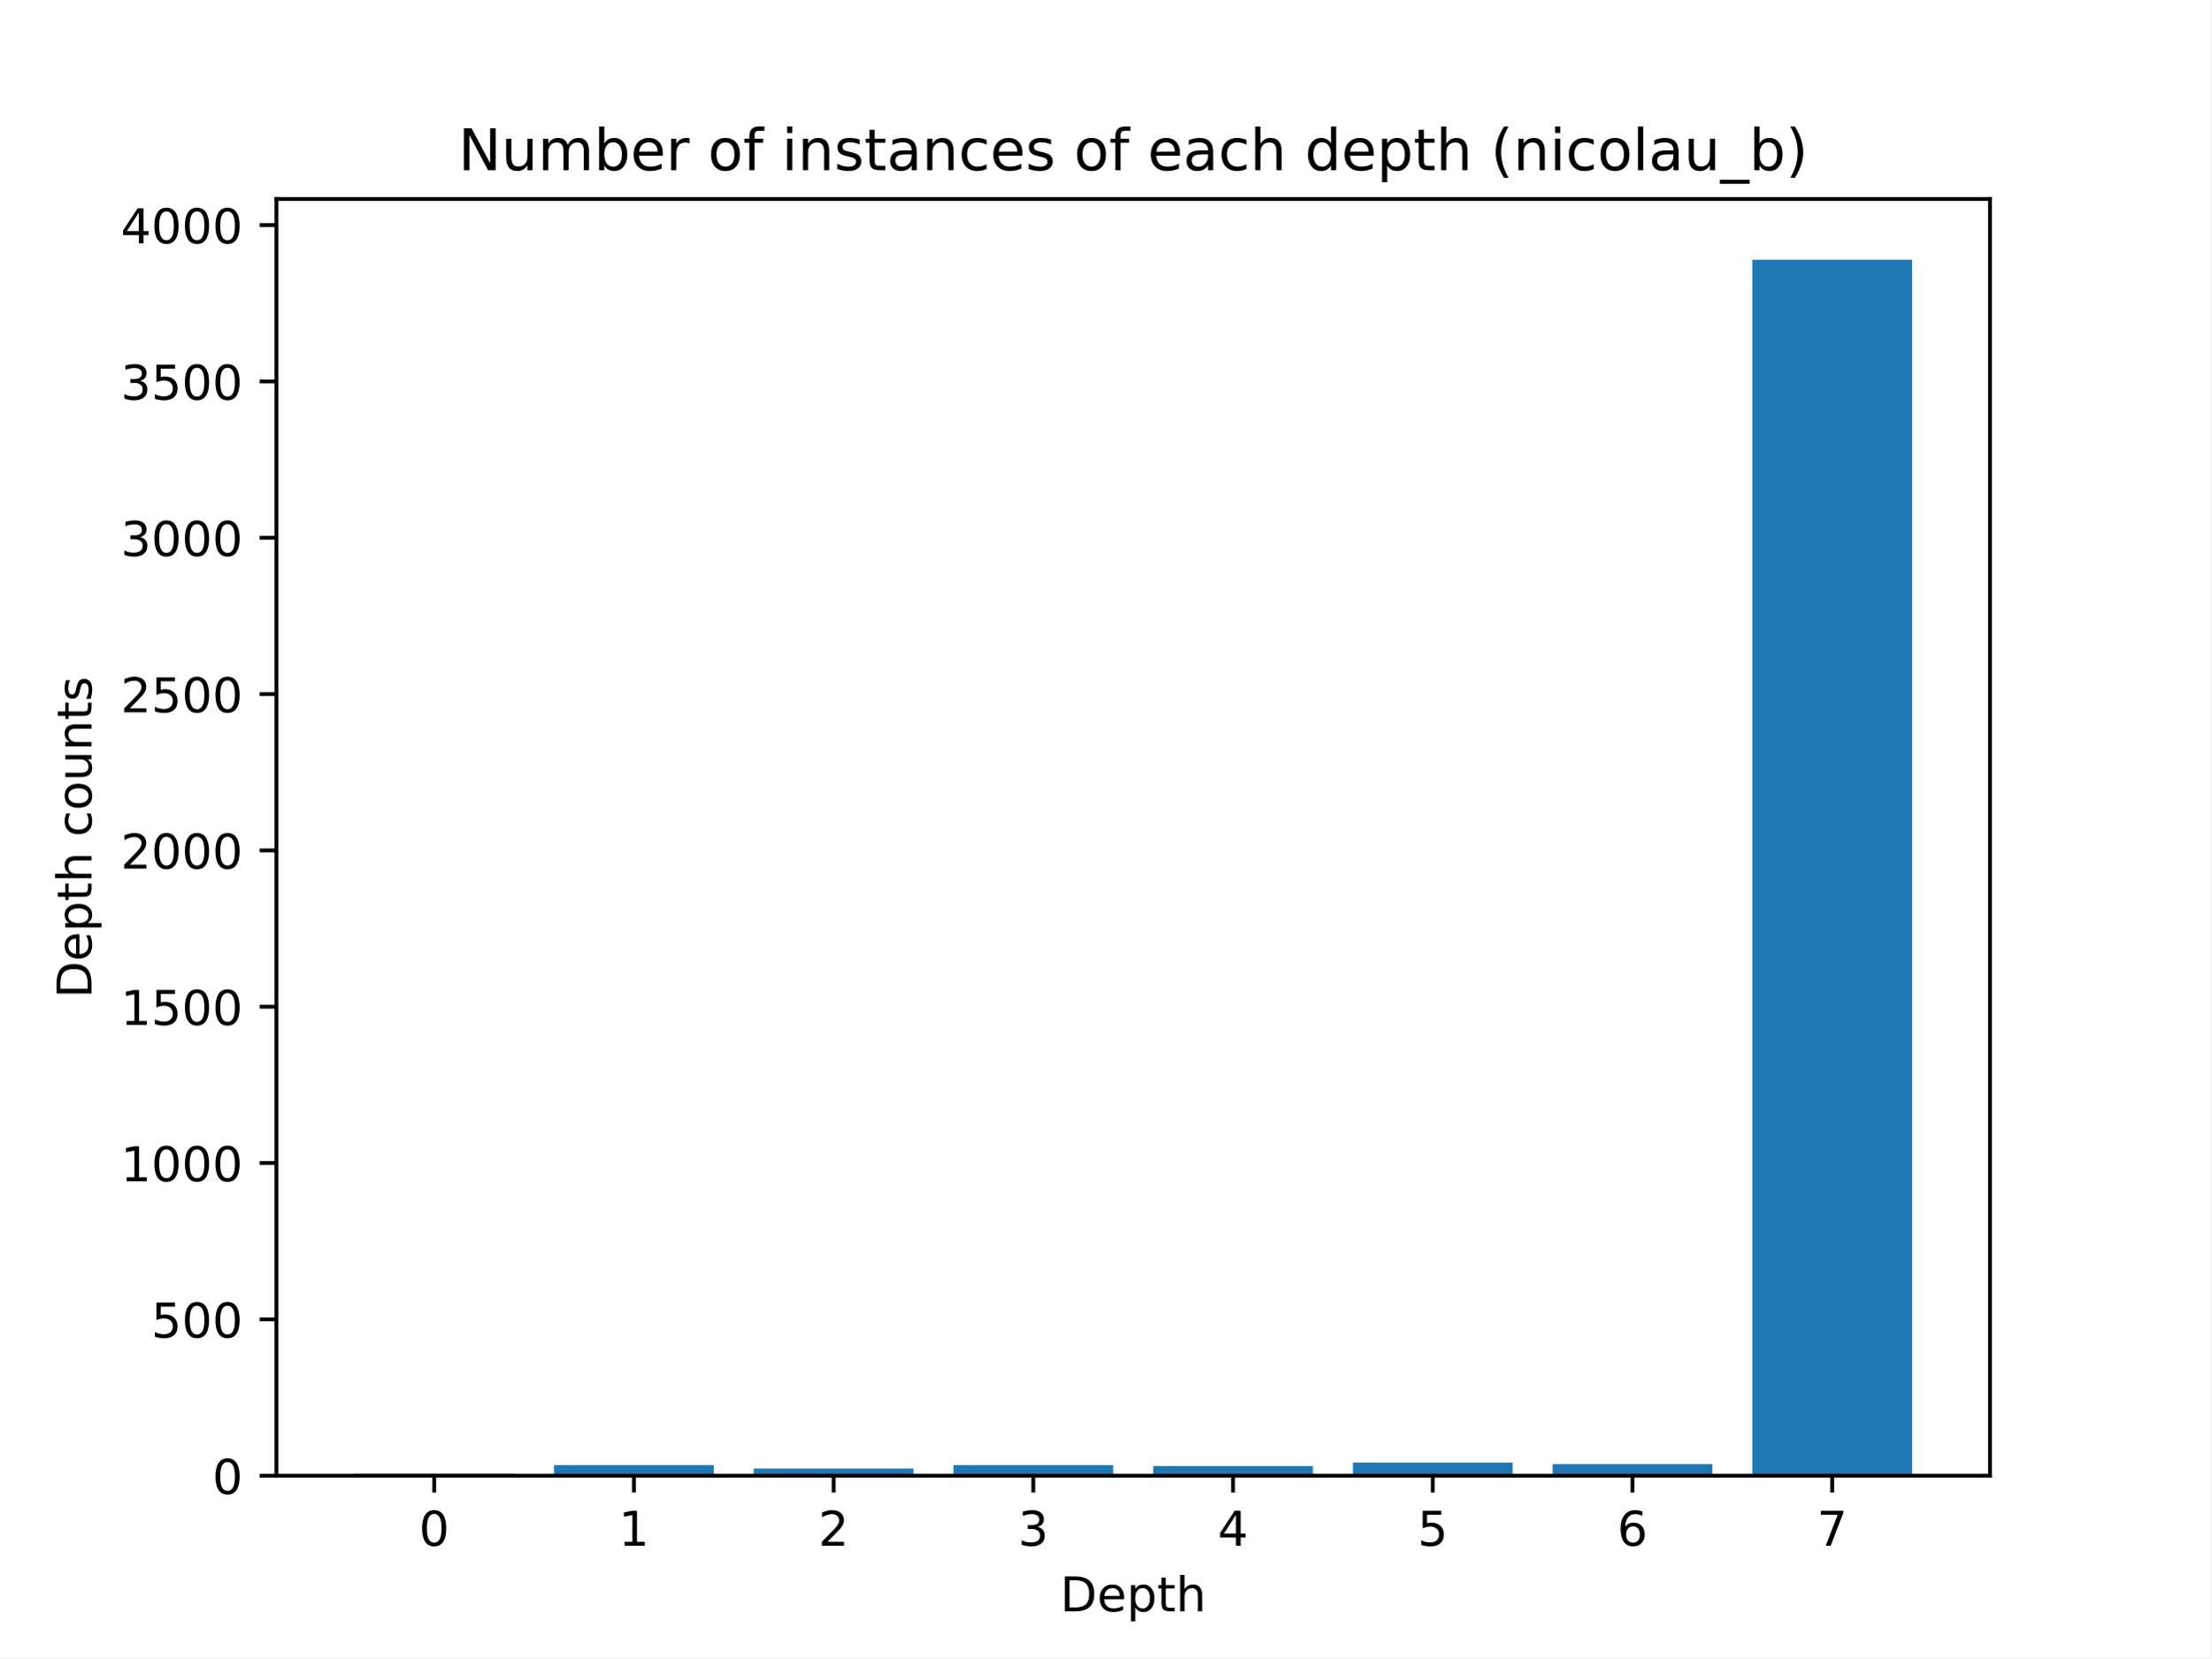
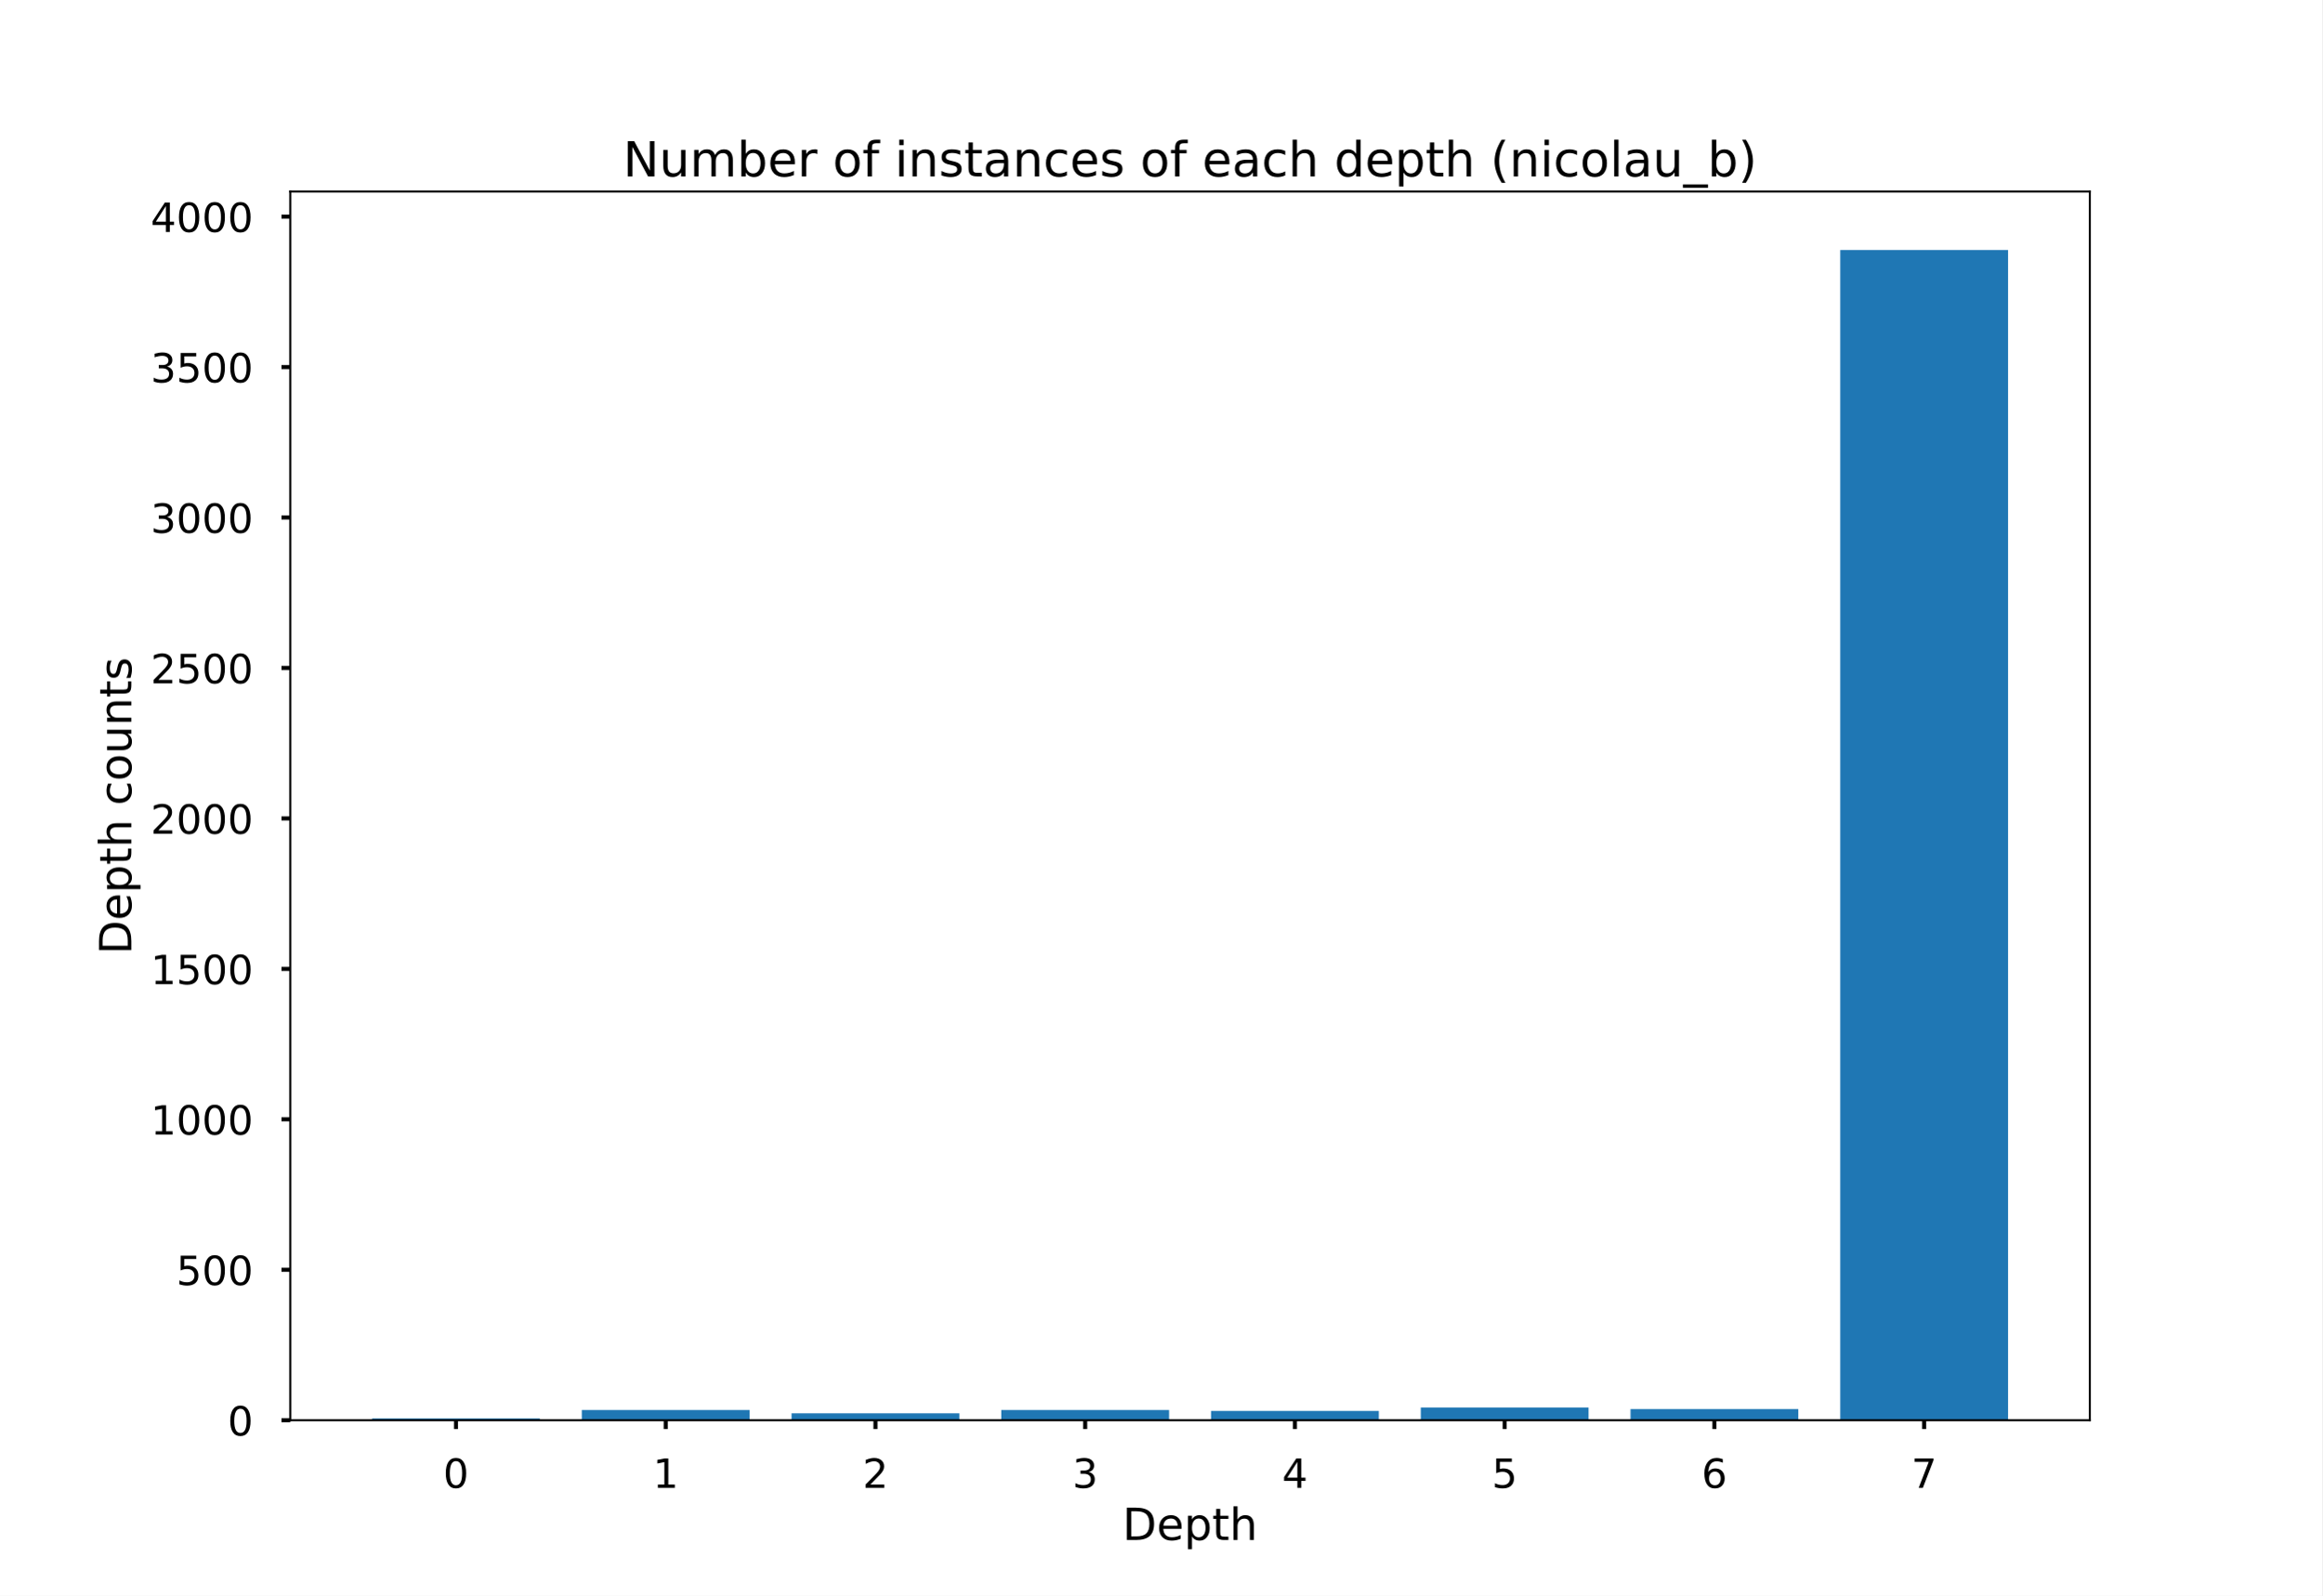
- <svg xmlns="http://www.w3.org/2000/svg" xmlns:xlink="http://www.w3.org/1999/xlink" width="460.8pt" height="345.6pt" viewBox="0 0 460.8 345.6" version="1.1">
+ <svg xmlns="http://www.w3.org/2000/svg" xmlns:xlink="http://www.w3.org/1999/xlink" width="921.6pt" height="633.6pt" viewBox="0 0 921.6 633.6" version="1.1">
  <defs>
    <style type="text/css">*{stroke-linejoin: round; stroke-linecap: butt}</style>
  </defs>
  <g id="figure_1">
    <g id="patch_1">
-       <path d="M 0 345.6  L 460.8 345.6  L 460.8 0  L 0 0  z " style="fill: #ffffff" />
+       <path d="M 0 633.6  L 921.6 633.6  L 921.6 0  L 0 0  z " style="fill: #ffffff" />
    </g>
    <g id="axes_1">
      <g id="patch_2">
-         <path d="M 57.6 307.584  L 414.72 307.584  L 414.72 41.472  L 57.6 41.472  z " style="fill: #ffffff" />
+         <path d="M 115.2 563.904  L 829.44 563.904  L 829.44 76.032  L 115.2 76.032  z " style="fill: #ffffff" />
      </g>
      <g id="patch_3">
-         <path d="M 73.833 307.584  L 107.131 307.584  L 107.131 307.193  L 73.833 307.193  z " clip-path="url(#p8d6b6be586)" style="fill: #1f77b4" />
+         <path d="M 147.665 563.904  L 214.261 563.904  L 214.261 563.187  L 147.665 563.187  z " clip-path="url(#p63c12eb8e0)" style="fill: #1f77b4" />
      </g>
      <g id="patch_4">
-         <path d="M 115.455 307.584  L 148.753 307.584  L 148.753 305.368  L 115.455 305.368  z " clip-path="url(#p8d6b6be586)" style="fill: #1f77b4" />
+         <path d="M 230.91 563.904  L 297.506 563.904  L 297.506 559.842  L 230.91 559.842  z " clip-path="url(#p63c12eb8e0)" style="fill: #1f77b4" />
      </g>
      <g id="patch_5">
-         <path d="M 157.077 307.584  L 190.375 307.584  L 190.375 306.085  L 157.077 306.085  z " clip-path="url(#p8d6b6be586)" style="fill: #1f77b4" />
+         <path d="M 314.155 563.904  L 380.751 563.904  L 380.751 561.156  L 314.155 561.156  z " clip-path="url(#p63c12eb8e0)" style="fill: #1f77b4" />
      </g>
      <g id="patch_6">
-         <path d="M 198.7 307.584  L 231.998 307.584  L 231.998 305.368  L 198.7 305.368  z " clip-path="url(#p8d6b6be586)" style="fill: #1f77b4" />
+         <path d="M 397.4 563.904  L 463.996 563.904  L 463.996 559.842  L 397.4 559.842  z " clip-path="url(#p63c12eb8e0)" style="fill: #1f77b4" />
      </g>
      <g id="patch_7">
-         <path d="M 240.322 307.584  L 273.62 307.584  L 273.62 305.564  L 240.322 305.564  z " clip-path="url(#p8d6b6be586)" style="fill: #1f77b4" />
+         <path d="M 480.644 563.904  L 547.24 563.904  L 547.24 560.2  L 480.644 560.2  z " clip-path="url(#p63c12eb8e0)" style="fill: #1f77b4" />
      </g>
      <g id="patch_8">
-         <path d="M 281.945 307.584  L 315.243 307.584  L 315.243 304.847  L 281.945 304.847  z " clip-path="url(#p8d6b6be586)" style="fill: #1f77b4" />
+         <path d="M 563.889 563.904  L 630.485 563.904  L 630.485 558.886  L 563.889 558.886  z " clip-path="url(#p63c12eb8e0)" style="fill: #1f77b4" />
      </g>
      <g id="patch_9">
-         <path d="M 323.567 307.584  L 356.865 307.584  L 356.865 305.173  L 323.567 305.173  z " clip-path="url(#p8d6b6be586)" style="fill: #1f77b4" />
+         <path d="M 647.134 563.904  L 713.73 563.904  L 713.73 559.483  L 647.134 559.483  z " clip-path="url(#p63c12eb8e0)" style="fill: #1f77b4" />
      </g>
      <g id="patch_10">
-         <path d="M 365.189 307.584  L 398.487 307.584  L 398.487 54.144  L 365.189 54.144  z " clip-path="url(#p8d6b6be586)" style="fill: #1f77b4" />
+         <path d="M 730.379 563.904  L 796.975 563.904  L 796.975 99.264  L 730.379 99.264  z " clip-path="url(#p63c12eb8e0)" style="fill: #1f77b4" />
      </g>
      <g id="matplotlib.axis_1">
        <g id="xtick_1">
          <g id="line2d_1">
            <defs>
-               <path id="mbf96c6570a" d="M 0 0  L 0 3.5  " style="stroke: #000000; stroke-width: 0.8" />
+               <path id="m606328b21a" d="M 0 0  L 0 3.5  " style="stroke: #000000; stroke-width: 1.6" />
            </defs>
            <g>
-               <use xlink:href="#mbf96c6570a" x="90.482" y="307.584" style="stroke: #000000; stroke-width: 0.8" />
+               <use xlink:href="#m606328b21a" x="180.963" y="563.904" style="stroke: #000000; stroke-width: 1.6" />
            </g>
          </g>
          <g id="text_1">
-             <g transform="translate(87.30043 322.1824)scale(0.1 -0.1)">
+             <g transform="translate(175.8734 590.7615)scale(0.16 -0.16)">
              <defs>
                <path id="DejaVuSans-30" d="M 2034 4250  Q 1547 4250 1301 3770  Q 1056 3291 1056 2328  Q 1056 1369 1301 889  Q 1547 409 2034 409  Q 2525 409 2770 889  Q 3016 1369 3016 2328  Q 3016 3291 2770 3770  Q 2525 4250 2034 4250  z M 2034 4750  Q 2819 4750 3233 4129  Q 3647 3509 3647 2328  Q 3647 1150 3233 529  Q 2819 -91 2034 -91  Q 1250 -91 836 529  Q 422 1150 422 2328  Q 422 3509 836 4129  Q 1250 4750 2034 4750  z " transform="scale(0.015625)" />
              </defs>
              <use xlink:href="#DejaVuSans-30" />
            </g>
          </g>
        </g>
        <g id="xtick_2">
          <g id="line2d_2">
            <g>
-               <use xlink:href="#mbf96c6570a" x="132.104" y="307.584" style="stroke: #000000; stroke-width: 0.8" />
+               <use xlink:href="#m606328b21a" x="264.208" y="563.904" style="stroke: #000000; stroke-width: 1.6" />
            </g>
          </g>
          <g id="text_2">
-             <g transform="translate(128.9228 322.1824)scale(0.1 -0.1)">
+             <g transform="translate(259.1181 590.7615)scale(0.16 -0.16)">
              <defs>
                <path id="DejaVuSans-31" d="M 794 531  L 1825 531  L 1825 4091  L 703 3866  L 703 4441  L 1819 4666  L 2450 4666  L 2450 531  L 3481 531  L 3481 0  L 794 0  L 794 531  z " transform="scale(0.015625)" />
              </defs>
              <use xlink:href="#DejaVuSans-31" />
            </g>
          </g>
        </g>
        <g id="xtick_3">
          <g id="line2d_3">
            <g>
-               <use xlink:href="#mbf96c6570a" x="173.726" y="307.584" style="stroke: #000000; stroke-width: 0.8" />
+               <use xlink:href="#m606328b21a" x="347.453" y="563.904" style="stroke: #000000; stroke-width: 1.6" />
            </g>
          </g>
          <g id="text_3">
-             <g transform="translate(170.5452 322.1824)scale(0.1 -0.1)">
+             <g transform="translate(342.3629 590.7615)scale(0.16 -0.16)">
              <defs>
                <path id="DejaVuSans-32" d="M 1228 531  L 3431 531  L 3431 0  L 469 0  L 469 531  Q 828 903 1448 1529  Q 2069 2156 2228 2338  Q 2531 2678 2651 2914  Q 2772 3150 2772 3378  Q 2772 3750 2511 3984  Q 2250 4219 1831 4219  Q 1534 4219 1204 4116  Q 875 4013 500 3803  L 500 4441  Q 881 4594 1212 4672  Q 1544 4750 1819 4750  Q 2544 4750 2975 4387  Q 3406 4025 3406 3419  Q 3406 3131 3298 2873  Q 3191 2616 2906 2266  Q 2828 2175 2409 1742  Q 1991 1309 1228 531  z " transform="scale(0.015625)" />
              </defs>
              <use xlink:href="#DejaVuSans-32" />
            </g>
          </g>
        </g>
        <g id="xtick_4">
          <g id="line2d_4">
            <g>
-               <use xlink:href="#mbf96c6570a" x="215.349" y="307.584" style="stroke: #000000; stroke-width: 0.8" />
+               <use xlink:href="#m606328b21a" x="430.698" y="563.904" style="stroke: #000000; stroke-width: 1.6" />
            </g>
          </g>
          <g id="text_4">
-             <g transform="translate(212.1676 322.1824)scale(0.1 -0.1)">
+             <g transform="translate(425.6076 590.7615)scale(0.16 -0.16)">
              <defs>
                <path id="DejaVuSans-33" d="M 2597 2516  Q 3050 2419 3304 2112  Q 3559 1806 3559 1356  Q 3559 666 3084 287  Q 2609 -91 1734 -91  Q 1441 -91 1130 -33  Q 819 25 488 141  L 488 750  Q 750 597 1062 519  Q 1375 441 1716 441  Q 2309 441 2620 675  Q 2931 909 2931 1356  Q 2931 1769 2642 2001  Q 2353 2234 1838 2234  L 1294 2234  L 1294 2753  L 1863 2753  Q 2328 2753 2575 2939  Q 2822 3125 2822 3475  Q 2822 3834 2567 4026  Q 2313 4219 1838 4219  Q 1578 4219 1281 4162  Q 984 4106 628 3988  L 628 4550  Q 988 4650 1302 4700  Q 1616 4750 1894 4750  Q 2613 4750 3031 4423  Q 3450 4097 3450 3541  Q 3450 3153 3228 2886  Q 3006 2619 2597 2516  z " transform="scale(0.015625)" />
              </defs>
              <use xlink:href="#DejaVuSans-33" />
            </g>
          </g>
        </g>
        <g id="xtick_5">
          <g id="line2d_5">
            <g>
-               <use xlink:href="#mbf96c6570a" x="256.971" y="307.584" style="stroke: #000000; stroke-width: 0.8" />
+               <use xlink:href="#m606328b21a" x="513.942" y="563.904" style="stroke: #000000; stroke-width: 1.6" />
            </g>
          </g>
          <g id="text_5">
-             <g transform="translate(253.7899 322.1824)scale(0.1 -0.1)">
+             <g transform="translate(508.8524 590.7615)scale(0.16 -0.16)">
              <defs>
                <path id="DejaVuSans-34" d="M 2419 4116  L 825 1625  L 2419 1625  L 2419 4116  z M 2253 4666  L 3047 4666  L 3047 1625  L 3713 1625  L 3713 1100  L 3047 1100  L 3047 0  L 2419 0  L 2419 1100  L 313 1100  L 313 1709  L 2253 4666  z " transform="scale(0.015625)" />
              </defs>
              <use xlink:href="#DejaVuSans-34" />
            </g>
          </g>
        </g>
        <g id="xtick_6">
          <g id="line2d_6">
            <g>
-               <use xlink:href="#mbf96c6570a" x="298.594" y="307.584" style="stroke: #000000; stroke-width: 0.8" />
+               <use xlink:href="#m606328b21a" x="597.187" y="563.904" style="stroke: #000000; stroke-width: 1.6" />
            </g>
          </g>
          <g id="text_6">
-             <g transform="translate(295.4123 322.1824)scale(0.1 -0.1)">
+             <g transform="translate(592.0971 590.7615)scale(0.16 -0.16)">
              <defs>
                <path id="DejaVuSans-35" d="M 691 4666  L 3169 4666  L 3169 4134  L 1269 4134  L 1269 2991  Q 1406 3038 1543 3061  Q 1681 3084 1819 3084  Q 2600 3084 3056 2656  Q 3513 2228 3513 1497  Q 3513 744 3044 326  Q 2575 -91 1722 -91  Q 1428 -91 1123 -41  Q 819 9 494 109  L 494 744  Q 775 591 1075 516  Q 1375 441 1709 441  Q 2250 441 2565 725  Q 2881 1009 2881 1497  Q 2881 1984 2565 2268  Q 2250 2553 1709 2553  Q 1456 2553 1204 2497  Q 953 2441 691 2322  L 691 4666  z " transform="scale(0.015625)" />
              </defs>
              <use xlink:href="#DejaVuSans-35" />
            </g>
          </g>
        </g>
        <g id="xtick_7">
          <g id="line2d_7">
            <g>
-               <use xlink:href="#mbf96c6570a" x="340.216" y="307.584" style="stroke: #000000; stroke-width: 0.8" />
+               <use xlink:href="#m606328b21a" x="680.432" y="563.904" style="stroke: #000000; stroke-width: 1.6" />
            </g>
          </g>
          <g id="text_7">
-             <g transform="translate(337.0347 322.1824)scale(0.1 -0.1)">
+             <g transform="translate(675.3419 590.7615)scale(0.16 -0.16)">
              <defs>
                <path id="DejaVuSans-36" d="M 2113 2584  Q 1688 2584 1439 2293  Q 1191 2003 1191 1497  Q 1191 994 1439 701  Q 1688 409 2113 409  Q 2538 409 2786 701  Q 3034 994 3034 1497  Q 3034 2003 2786 2293  Q 2538 2584 2113 2584  z M 3366 4563  L 3366 3988  Q 3128 4100 2886 4159  Q 2644 4219 2406 4219  Q 1781 4219 1451 3797  Q 1122 3375 1075 2522  Q 1259 2794 1537 2939  Q 1816 3084 2150 3084  Q 2853 3084 3261 2657  Q 3669 2231 3669 1497  Q 3669 778 3244 343  Q 2819 -91 2113 -91  Q 1303 -91 875 529  Q 447 1150 447 2328  Q 447 3434 972 4092  Q 1497 4750 2381 4750  Q 2619 4750 2861 4703  Q 3103 4656 3366 4563  z " transform="scale(0.015625)" />
              </defs>
              <use xlink:href="#DejaVuSans-36" />
            </g>
          </g>
        </g>
        <g id="xtick_8">
          <g id="line2d_8">
            <g>
-               <use xlink:href="#mbf96c6570a" x="381.838" y="307.584" style="stroke: #000000; stroke-width: 0.8" />
+               <use xlink:href="#m606328b21a" x="763.677" y="563.904" style="stroke: #000000; stroke-width: 1.6" />
            </g>
          </g>
          <g id="text_8">
-             <g transform="translate(378.6571 322.1824)scale(0.1 -0.1)">
+             <g transform="translate(758.5866 590.7615)scale(0.16 -0.16)">
              <defs>
                <path id="DejaVuSans-37" d="M 525 4666  L 3525 4666  L 3525 4397  L 1831 0  L 1172 0  L 2766 4134  L 525 4134  L 525 4666  z " transform="scale(0.015625)" />
              </defs>
              <use xlink:href="#DejaVuSans-37" />
            </g>
          </g>
        </g>
        <g id="text_9">
-           <g transform="translate(220.9303 335.8606)scale(0.1 -0.1)">
+           <g transform="translate(445.5158 611.4623)scale(0.176 -0.176)">
            <defs>
              <path id="DejaVuSans-44" d="M 1259 4147  L 1259 519  L 2022 519  Q 2988 519 3436 956  Q 3884 1394 3884 2338  Q 3884 3275 3436 3711  Q 2988 4147 2022 4147  L 1259 4147  z M 628 4666  L 1925 4666  Q 3281 4666 3915 4102  Q 4550 3538 4550 2338  Q 4550 1131 3912 565  Q 3275 0 1925 0  L 628 0  L 628 4666  z " transform="scale(0.015625)" />
              <path id="DejaVuSans-65" d="M 3597 1894  L 3597 1613  L 953 1613  Q 991 1019 1311 708  Q 1631 397 2203 397  Q 2534 397 2845 478  Q 3156 559 3463 722  L 3463 178  Q 3153 47 2828 -22  Q 2503 -91 2169 -91  Q 1331 -91 842 396  Q 353 884 353 1716  Q 353 2575 817 3079  Q 1281 3584 2069 3584  Q 2775 3584 3186 3129  Q 3597 2675 3597 1894  z M 3022 2063  Q 3016 2534 2758 2815  Q 2500 3097 2075 3097  Q 1594 3097 1305 2825  Q 1016 2553 972 2059  L 3022 2063  z " transform="scale(0.015625)" />
              <path id="DejaVuSans-70" d="M 1159 525  L 1159 -1331  L 581 -1331  L 581 3500  L 1159 3500  L 1159 2969  Q 1341 3281 1617 3432  Q 1894 3584 2278 3584  Q 2916 3584 3314 3078  Q 3713 2572 3713 1747  Q 3713 922 3314 415  Q 2916 -91 2278 -91  Q 1894 -91 1617 61  Q 1341 213 1159 525  z M 3116 1747  Q 3116 2381 2855 2742  Q 2594 3103 2138 3103  Q 1681 3103 1420 2742  Q 1159 2381 1159 1747  Q 1159 1113 1420 752  Q 1681 391 2138 391  Q 2594 391 2855 752  Q 3116 1113 3116 1747  z " transform="scale(0.015625)" />
              <path id="DejaVuSans-74" d="M 1172 4494  L 1172 3500  L 2356 3500  L 2356 3053  L 1172 3053  L 1172 1153  Q 1172 725 1289 603  Q 1406 481 1766 481  L 2356 481  L 2356 0  L 1766 0  Q 1100 0 847 248  Q 594 497 594 1153  L 594 3053  L 172 3053  L 172 3500  L 594 3500  L 594 4494  L 1172 4494  z " transform="scale(0.015625)" />
              <path id="DejaVuSans-68" d="M 3513 2113  L 3513 0  L 2938 0  L 2938 2094  Q 2938 2591 2744 2837  Q 2550 3084 2163 3084  Q 1697 3084 1428 2787  Q 1159 2491 1159 1978  L 1159 0  L 581 0  L 581 4863  L 1159 4863  L 1159 2956  Q 1366 3272 1645 3428  Q 1925 3584 2291 3584  Q 2894 3584 3203 3211  Q 3513 2838 3513 2113  z " transform="scale(0.015625)" />
            </defs>
            <use xlink:href="#DejaVuSans-44" />
            <use xlink:href="#DejaVuSans-65" x="77.002" />
            <use xlink:href="#DejaVuSans-70" x="138.525" />
            <use xlink:href="#DejaVuSans-74" x="202.002" />
            <use xlink:href="#DejaVuSans-68" x="241.211" />
          </g>
        </g>
      </g>
      <g id="matplotlib.axis_2">
        <g id="ytick_1">
          <g id="line2d_9">
            <defs>
-               <path id="m644c0048fd" d="M 0 0  L -3.5 0  " style="stroke: #000000; stroke-width: 0.8" />
+               <path id="m41a4cc463c" d="M 0 0  L -3.5 0  " style="stroke: #000000; stroke-width: 1.6" />
            </defs>
            <g>
-               <use xlink:href="#m644c0048fd" x="57.6" y="307.584" style="stroke: #000000; stroke-width: 0.8" />
+               <use xlink:href="#m41a4cc463c" x="115.2" y="563.904" style="stroke: #000000; stroke-width: 1.6" />
            </g>
          </g>
          <g id="text_10">
-             <g transform="translate(44.2375 311.3832)scale(0.1 -0.1)">
+             <g transform="translate(90.32 569.9828)scale(0.16 -0.16)">
              <use xlink:href="#DejaVuSans-30" />
            </g>
          </g>
        </g>
        <g id="ytick_2">
          <g id="line2d_10">
            <g>
-               <use xlink:href="#m644c0048fd" x="57.6" y="275" style="stroke: #000000; stroke-width: 0.8" />
+               <use xlink:href="#m41a4cc463c" x="115.2" y="504.166" style="stroke: #000000; stroke-width: 1.6" />
            </g>
          </g>
          <g id="text_11">
-             <g transform="translate(31.5125 278.799)scale(0.1 -0.1)">
+             <g transform="translate(69.96 510.245)scale(0.16 -0.16)">
              <use xlink:href="#DejaVuSans-35" />
              <use xlink:href="#DejaVuSans-30" x="63.623" />
              <use xlink:href="#DejaVuSans-30" x="127.246" />
            </g>
          </g>
        </g>
        <g id="ytick_3">
          <g id="line2d_11">
            <g>
-               <use xlink:href="#m644c0048fd" x="57.6" y="242.416" style="stroke: #000000; stroke-width: 0.8" />
+               <use xlink:href="#m41a4cc463c" x="115.2" y="444.429" style="stroke: #000000; stroke-width: 1.6" />
            </g>
          </g>
          <g id="text_12">
-             <g transform="translate(25.15 246.2148)scale(0.1 -0.1)">
+             <g transform="translate(59.78 450.5073)scale(0.16 -0.16)">
              <use xlink:href="#DejaVuSans-31" />
              <use xlink:href="#DejaVuSans-30" x="63.623" />
              <use xlink:href="#DejaVuSans-30" x="127.246" />
              <use xlink:href="#DejaVuSans-30" x="190.869" />
            </g>
          </g>
        </g>
        <g id="ytick_4">
          <g id="line2d_12">
            <g>
-               <use xlink:href="#m644c0048fd" x="57.6" y="209.831" style="stroke: #000000; stroke-width: 0.8" />
+               <use xlink:href="#m41a4cc463c" x="115.2" y="384.691" style="stroke: #000000; stroke-width: 1.6" />
            </g>
          </g>
          <g id="text_13">
-             <g transform="translate(25.15 213.6306)scale(0.1 -0.1)">
+             <g transform="translate(59.78 390.7696)scale(0.16 -0.16)">
              <use xlink:href="#DejaVuSans-31" />
              <use xlink:href="#DejaVuSans-35" x="63.623" />
              <use xlink:href="#DejaVuSans-30" x="127.246" />
              <use xlink:href="#DejaVuSans-30" x="190.869" />
            </g>
          </g>
        </g>
        <g id="ytick_5">
          <g id="line2d_13">
            <g>
-               <use xlink:href="#m644c0048fd" x="57.6" y="177.247" style="stroke: #000000; stroke-width: 0.8" />
+               <use xlink:href="#m41a4cc463c" x="115.2" y="324.953" style="stroke: #000000; stroke-width: 1.6" />
            </g>
          </g>
          <g id="text_14">
-             <g transform="translate(25.15 181.0464)scale(0.1 -0.1)">
+             <g transform="translate(59.78 331.0319)scale(0.16 -0.16)">
              <use xlink:href="#DejaVuSans-32" />
              <use xlink:href="#DejaVuSans-30" x="63.623" />
              <use xlink:href="#DejaVuSans-30" x="127.246" />
              <use xlink:href="#DejaVuSans-30" x="190.869" />
            </g>
          </g>
        </g>
        <g id="ytick_6">
          <g id="line2d_14">
            <g>
-               <use xlink:href="#m644c0048fd" x="57.6" y="144.663" style="stroke: #000000; stroke-width: 0.8" />
+               <use xlink:href="#m41a4cc463c" x="115.2" y="265.215" style="stroke: #000000; stroke-width: 1.6" />
            </g>
          </g>
          <g id="text_15">
-             <g transform="translate(25.15 148.4622)scale(0.1 -0.1)">
+             <g transform="translate(59.78 271.2941)scale(0.16 -0.16)">
              <use xlink:href="#DejaVuSans-32" />
              <use xlink:href="#DejaVuSans-35" x="63.623" />
              <use xlink:href="#DejaVuSans-30" x="127.246" />
              <use xlink:href="#DejaVuSans-30" x="190.869" />
            </g>
          </g>
        </g>
        <g id="ytick_7">
          <g id="line2d_15">
            <g>
-               <use xlink:href="#m644c0048fd" x="57.6" y="112.079" style="stroke: #000000; stroke-width: 0.8" />
+               <use xlink:href="#m41a4cc463c" x="115.2" y="205.478" style="stroke: #000000; stroke-width: 1.6" />
            </g>
          </g>
          <g id="text_16">
-             <g transform="translate(25.15 115.8779)scale(0.1 -0.1)">
+             <g transform="translate(59.78 211.5564)scale(0.16 -0.16)">
              <use xlink:href="#DejaVuSans-33" />
              <use xlink:href="#DejaVuSans-30" x="63.623" />
              <use xlink:href="#DejaVuSans-30" x="127.246" />
              <use xlink:href="#DejaVuSans-30" x="190.869" />
            </g>
          </g>
        </g>
        <g id="ytick_8">
          <g id="line2d_16">
            <g>
-               <use xlink:href="#m644c0048fd" x="57.6" y="79.495" style="stroke: #000000; stroke-width: 0.8" />
+               <use xlink:href="#m41a4cc463c" x="115.2" y="145.74" style="stroke: #000000; stroke-width: 1.6" />
            </g>
          </g>
          <g id="text_17">
-             <g transform="translate(25.15 83.29374)scale(0.1 -0.1)">
+             <g transform="translate(59.78 151.8187)scale(0.16 -0.16)">
              <use xlink:href="#DejaVuSans-33" />
              <use xlink:href="#DejaVuSans-35" x="63.623" />
              <use xlink:href="#DejaVuSans-30" x="127.246" />
              <use xlink:href="#DejaVuSans-30" x="190.869" />
            </g>
          </g>
        </g>
        <g id="ytick_9">
          <g id="line2d_17">
            <g>
-               <use xlink:href="#m644c0048fd" x="57.6" y="46.91" style="stroke: #000000; stroke-width: 0.8" />
+               <use xlink:href="#m41a4cc463c" x="115.2" y="86.002" style="stroke: #000000; stroke-width: 1.6" />
            </g>
          </g>
          <g id="text_18">
-             <g transform="translate(25.15 50.70952)scale(0.1 -0.1)">
+             <g transform="translate(59.78 92.08098)scale(0.16 -0.16)">
              <use xlink:href="#DejaVuSans-34" />
              <use xlink:href="#DejaVuSans-30" x="63.623" />
              <use xlink:href="#DejaVuSans-30" x="127.246" />
              <use xlink:href="#DejaVuSans-30" x="190.869" />
            </g>
          </g>
        </g>
        <g id="text_19">
-           <g transform="translate(19.07031 208.0577)rotate(-90)scale(0.1 -0.1)">
+           <g transform="translate(52.11975 378.9803)rotate(-90)scale(0.176 -0.176)">
            <defs>
              <path id="DejaVuSans-20" transform="scale(0.015625)" />
              <path id="DejaVuSans-63" d="M 3122 3366  L 3122 2828  Q 2878 2963 2633 3030  Q 2388 3097 2138 3097  Q 1578 3097 1268 2742  Q 959 2388 959 1747  Q 959 1106 1268 751  Q 1578 397 2138 397  Q 2388 397 2633 464  Q 2878 531 3122 666  L 3122 134  Q 2881 22 2623 -34  Q 2366 -91 2075 -91  Q 1284 -91 818 406  Q 353 903 353 1747  Q 353 2603 823 3093  Q 1294 3584 2113 3584  Q 2378 3584 2631 3529  Q 2884 3475 3122 3366  z " transform="scale(0.015625)" />
              <path id="DejaVuSans-6f" d="M 1959 3097  Q 1497 3097 1228 2736  Q 959 2375 959 1747  Q 959 1119 1226 758  Q 1494 397 1959 397  Q 2419 397 2687 759  Q 2956 1122 2956 1747  Q 2956 2369 2687 2733  Q 2419 3097 1959 3097  z M 1959 3584  Q 2709 3584 3137 3096  Q 3566 2609 3566 1747  Q 3566 888 3137 398  Q 2709 -91 1959 -91  Q 1206 -91 779 398  Q 353 888 353 1747  Q 353 2609 779 3096  Q 1206 3584 1959 3584  z " transform="scale(0.015625)" />
              <path id="DejaVuSans-75" d="M 544 1381  L 544 3500  L 1119 3500  L 1119 1403  Q 1119 906 1312 657  Q 1506 409 1894 409  Q 2359 409 2629 706  Q 2900 1003 2900 1516  L 2900 3500  L 3475 3500  L 3475 0  L 2900 0  L 2900 538  Q 2691 219 2414 64  Q 2138 -91 1772 -91  Q 1169 -91 856 284  Q 544 659 544 1381  z M 1991 3584  L 1991 3584  z " transform="scale(0.015625)" />
              <path id="DejaVuSans-6e" d="M 3513 2113  L 3513 0  L 2938 0  L 2938 2094  Q 2938 2591 2744 2837  Q 2550 3084 2163 3084  Q 1697 3084 1428 2787  Q 1159 2491 1159 1978  L 1159 0  L 581 0  L 581 3500  L 1159 3500  L 1159 2956  Q 1366 3272 1645 3428  Q 1925 3584 2291 3584  Q 2894 3584 3203 3211  Q 3513 2838 3513 2113  z " transform="scale(0.015625)" />
              <path id="DejaVuSans-73" d="M 2834 3397  L 2834 2853  Q 2591 2978 2328 3040  Q 2066 3103 1784 3103  Q 1356 3103 1142 2972  Q 928 2841 928 2578  Q 928 2378 1081 2264  Q 1234 2150 1697 2047  L 1894 2003  Q 2506 1872 2764 1633  Q 3022 1394 3022 966  Q 3022 478 2636 193  Q 2250 -91 1575 -91  Q 1294 -91 989 -36  Q 684 19 347 128  L 347 722  Q 666 556 975 473  Q 1284 391 1588 391  Q 1994 391 2212 530  Q 2431 669 2431 922  Q 2431 1156 2273 1281  Q 2116 1406 1581 1522  L 1381 1569  Q 847 1681 609 1914  Q 372 2147 372 2553  Q 372 3047 722 3315  Q 1072 3584 1716 3584  Q 2034 3584 2315 3537  Q 2597 3491 2834 3397  z " transform="scale(0.015625)" />
            </defs>
            <use xlink:href="#DejaVuSans-44" />
            <use xlink:href="#DejaVuSans-65" x="77.002" />
            <use xlink:href="#DejaVuSans-70" x="138.525" />
            <use xlink:href="#DejaVuSans-74" x="202.002" />
            <use xlink:href="#DejaVuSans-68" x="241.211" />
            <use xlink:href="#DejaVuSans-20" x="304.59" />
            <use xlink:href="#DejaVuSans-63" x="336.377" />
            <use xlink:href="#DejaVuSans-6f" x="391.357" />
            <use xlink:href="#DejaVuSans-75" x="452.539" />
            <use xlink:href="#DejaVuSans-6e" x="515.918" />
            <use xlink:href="#DejaVuSans-74" x="579.297" />
            <use xlink:href="#DejaVuSans-73" x="618.506" />
          </g>
        </g>
      </g>
      <g id="patch_11">
-         <path d="M 57.6 307.584  L 57.6 41.472  " style="fill: none; stroke: #000000; stroke-width: 0.8; stroke-linejoin: miter; stroke-linecap: square" />
+         <path d="M 115.2 563.904  L 115.2 76.032  " style="fill: none; stroke: #000000; stroke-width: 0.8; stroke-linejoin: miter; stroke-linecap: square" />
      </g>
      <g id="patch_12">
-         <path d="M 414.72 307.584  L 414.72 41.472  " style="fill: none; stroke: #000000; stroke-width: 0.8; stroke-linejoin: miter; stroke-linecap: square" />
+         <path d="M 829.44 563.904  L 829.44 76.032  " style="fill: none; stroke: #000000; stroke-width: 0.8; stroke-linejoin: miter; stroke-linecap: square" />
      </g>
      <g id="patch_13">
-         <path d="M 57.6 307.584  L 414.72 307.584  " style="fill: none; stroke: #000000; stroke-width: 0.8; stroke-linejoin: miter; stroke-linecap: square" />
+         <path d="M 115.2 563.904  L 829.44 563.904  " style="fill: none; stroke: #000000; stroke-width: 0.8; stroke-linejoin: miter; stroke-linecap: square" />
      </g>
      <g id="patch_14">
-         <path d="M 57.6 41.472  L 414.72 41.472  " style="fill: none; stroke: #000000; stroke-width: 0.8; stroke-linejoin: miter; stroke-linecap: square" />
+         <path d="M 115.2 76.032  L 829.44 76.032  " style="fill: none; stroke: #000000; stroke-width: 0.8; stroke-linejoin: miter; stroke-linecap: square" />
      </g>
      <g id="text_20">
-         <g transform="translate(95.49375 35.472)scale(0.12 -0.12)">
+         <g transform="translate(247.254 70.032)scale(0.192 -0.192)">
          <defs>
            <path id="DejaVuSans-4e" d="M 628 4666  L 1478 4666  L 3547 763  L 3547 4666  L 4159 4666  L 4159 0  L 3309 0  L 1241 3903  L 1241 0  L 628 0  L 628 4666  z " transform="scale(0.015625)" />
            <path id="DejaVuSans-6d" d="M 3328 2828  Q 3544 3216 3844 3400  Q 4144 3584 4550 3584  Q 5097 3584 5394 3201  Q 5691 2819 5691 2113  L 5691 0  L 5113 0  L 5113 2094  Q 5113 2597 4934 2840  Q 4756 3084 4391 3084  Q 3944 3084 3684 2787  Q 3425 2491 3425 1978  L 3425 0  L 2847 0  L 2847 2094  Q 2847 2600 2669 2842  Q 2491 3084 2119 3084  Q 1678 3084 1418 2786  Q 1159 2488 1159 1978  L 1159 0  L 581 0  L 581 3500  L 1159 3500  L 1159 2956  Q 1356 3278 1631 3431  Q 1906 3584 2284 3584  Q 2666 3584 2933 3390  Q 3200 3197 3328 2828  z " transform="scale(0.015625)" />
            <path id="DejaVuSans-62" d="M 3116 1747  Q 3116 2381 2855 2742  Q 2594 3103 2138 3103  Q 1681 3103 1420 2742  Q 1159 2381 1159 1747  Q 1159 1113 1420 752  Q 1681 391 2138 391  Q 2594 391 2855 752  Q 3116 1113 3116 1747  z M 1159 2969  Q 1341 3281 1617 3432  Q 1894 3584 2278 3584  Q 2916 3584 3314 3078  Q 3713 2572 3713 1747  Q 3713 922 3314 415  Q 2916 -91 2278 -91  Q 1894 -91 1617 61  Q 1341 213 1159 525  L 1159 0  L 581 0  L 581 4863  L 1159 4863  L 1159 2969  z " transform="scale(0.015625)" />
            <path id="DejaVuSans-72" d="M 2631 2963  Q 2534 3019 2420 3045  Q 2306 3072 2169 3072  Q 1681 3072 1420 2755  Q 1159 2438 1159 1844  L 1159 0  L 581 0  L 581 3500  L 1159 3500  L 1159 2956  Q 1341 3275 1631 3429  Q 1922 3584 2338 3584  Q 2397 3584 2469 3576  Q 2541 3569 2628 3553  L 2631 2963  z " transform="scale(0.015625)" />
            <path id="DejaVuSans-66" d="M 2375 4863  L 2375 4384  L 1825 4384  Q 1516 4384 1395 4259  Q 1275 4134 1275 3809  L 1275 3500  L 2222 3500  L 2222 3053  L 1275 3053  L 1275 0  L 697 0  L 697 3053  L 147 3053  L 147 3500  L 697 3500  L 697 3744  Q 697 4328 969 4595  Q 1241 4863 1831 4863  L 2375 4863  z " transform="scale(0.015625)" />
            <path id="DejaVuSans-69" d="M 603 3500  L 1178 3500  L 1178 0  L 603 0  L 603 3500  z M 603 4863  L 1178 4863  L 1178 4134  L 603 4134  L 603 4863  z " transform="scale(0.015625)" />
            <path id="DejaVuSans-61" d="M 2194 1759  Q 1497 1759 1228 1600  Q 959 1441 959 1056  Q 959 750 1161 570  Q 1363 391 1709 391  Q 2188 391 2477 730  Q 2766 1069 2766 1631  L 2766 1759  L 2194 1759  z M 3341 1997  L 3341 0  L 2766 0  L 2766 531  Q 2569 213 2275 61  Q 1981 -91 1556 -91  Q 1019 -91 701 211  Q 384 513 384 1019  Q 384 1609 779 1909  Q 1175 2209 1959 2209  L 2766 2209  L 2766 2266  Q 2766 2663 2505 2880  Q 2244 3097 1772 3097  Q 1472 3097 1187 3025  Q 903 2953 641 2809  L 641 3341  Q 956 3463 1253 3523  Q 1550 3584 1831 3584  Q 2591 3584 2966 3190  Q 3341 2797 3341 1997  z " transform="scale(0.015625)" />
            <path id="DejaVuSans-64" d="M 2906 2969  L 2906 4863  L 3481 4863  L 3481 0  L 2906 0  L 2906 525  Q 2725 213 2448 61  Q 2172 -91 1784 -91  Q 1150 -91 751 415  Q 353 922 353 1747  Q 353 2572 751 3078  Q 1150 3584 1784 3584  Q 2172 3584 2448 3432  Q 2725 3281 2906 2969  z M 947 1747  Q 947 1113 1208 752  Q 1469 391 1925 391  Q 2381 391 2643 752  Q 2906 1113 2906 1747  Q 2906 2381 2643 2742  Q 2381 3103 1925 3103  Q 1469 3103 1208 2742  Q 947 2381 947 1747  z " transform="scale(0.015625)" />
            <path id="DejaVuSans-28" d="M 1984 4856  Q 1566 4138 1362 3434  Q 1159 2731 1159 2009  Q 1159 1288 1364 580  Q 1569 -128 1984 -844  L 1484 -844  Q 1016 -109 783 600  Q 550 1309 550 2009  Q 550 2706 781 3412  Q 1013 4119 1484 4856  L 1984 4856  z " transform="scale(0.015625)" />
            <path id="DejaVuSans-6c" d="M 603 4863  L 1178 4863  L 1178 0  L 603 0  L 603 4863  z " transform="scale(0.015625)" />
            <path id="DejaVuSans-5f" d="M 3263 -1063  L 3263 -1509  L -63 -1509  L -63 -1063  L 3263 -1063  z " transform="scale(0.015625)" />
            <path id="DejaVuSans-29" d="M 513 4856  L 1013 4856  Q 1481 4119 1714 3412  Q 1947 2706 1947 2009  Q 1947 1309 1714 600  Q 1481 -109 1013 -844  L 513 -844  Q 928 -128 1133 580  Q 1338 1288 1338 2009  Q 1338 2731 1133 3434  Q 928 4138 513 4856  z " transform="scale(0.015625)" />
          </defs>
          <use xlink:href="#DejaVuSans-4e" />
          <use xlink:href="#DejaVuSans-75" x="74.805" />
          <use xlink:href="#DejaVuSans-6d" x="138.184" />
          <use xlink:href="#DejaVuSans-62" x="235.596" />
          <use xlink:href="#DejaVuSans-65" x="299.072" />
          <use xlink:href="#DejaVuSans-72" x="360.596" />
          <use xlink:href="#DejaVuSans-20" x="401.709" />
          <use xlink:href="#DejaVuSans-6f" x="433.496" />
          <use xlink:href="#DejaVuSans-66" x="494.678" />
          <use xlink:href="#DejaVuSans-20" x="529.883" />
          <use xlink:href="#DejaVuSans-69" x="561.67" />
          <use xlink:href="#DejaVuSans-6e" x="589.453" />
          <use xlink:href="#DejaVuSans-73" x="652.832" />
          <use xlink:href="#DejaVuSans-74" x="704.932" />
          <use xlink:href="#DejaVuSans-61" x="744.141" />
          <use xlink:href="#DejaVuSans-6e" x="805.42" />
          <use xlink:href="#DejaVuSans-63" x="868.799" />
          <use xlink:href="#DejaVuSans-65" x="923.779" />
          <use xlink:href="#DejaVuSans-73" x="985.303" />
          <use xlink:href="#DejaVuSans-20" x="1037.402" />
          <use xlink:href="#DejaVuSans-6f" x="1069.189" />
          <use xlink:href="#DejaVuSans-66" x="1130.371" />
          <use xlink:href="#DejaVuSans-20" x="1165.576" />
          <use xlink:href="#DejaVuSans-65" x="1197.363" />
          <use xlink:href="#DejaVuSans-61" x="1258.887" />
          <use xlink:href="#DejaVuSans-63" x="1320.166" />
          <use xlink:href="#DejaVuSans-68" x="1375.146" />
          <use xlink:href="#DejaVuSans-20" x="1438.525" />
          <use xlink:href="#DejaVuSans-64" x="1470.312" />
          <use xlink:href="#DejaVuSans-65" x="1533.789" />
          <use xlink:href="#DejaVuSans-70" x="1595.312" />
          <use xlink:href="#DejaVuSans-74" x="1658.789" />
          <use xlink:href="#DejaVuSans-68" x="1697.998" />
          <use xlink:href="#DejaVuSans-20" x="1761.377" />
          <use xlink:href="#DejaVuSans-28" x="1793.164" />
          <use xlink:href="#DejaVuSans-6e" x="1832.178" />
          <use xlink:href="#DejaVuSans-69" x="1895.557" />
          <use xlink:href="#DejaVuSans-63" x="1923.34" />
          <use xlink:href="#DejaVuSans-6f" x="1978.32" />
          <use xlink:href="#DejaVuSans-6c" x="2039.502" />
          <use xlink:href="#DejaVuSans-61" x="2067.285" />
          <use xlink:href="#DejaVuSans-75" x="2128.564" />
          <use xlink:href="#DejaVuSans-5f" x="2191.943" />
          <use xlink:href="#DejaVuSans-62" x="2241.943" />
          <use xlink:href="#DejaVuSans-29" x="2305.42" />
        </g>
      </g>
    </g>
  </g>
  <defs>
-     <clipPath id="p8d6b6be586">
-       <rect x="57.6" y="41.472" width="357.12" height="266.112" />
+     <clipPath id="p63c12eb8e0">
+       <rect x="115.2" y="76.032" width="714.24" height="487.872" />
    </clipPath>
  </defs>
</svg>
